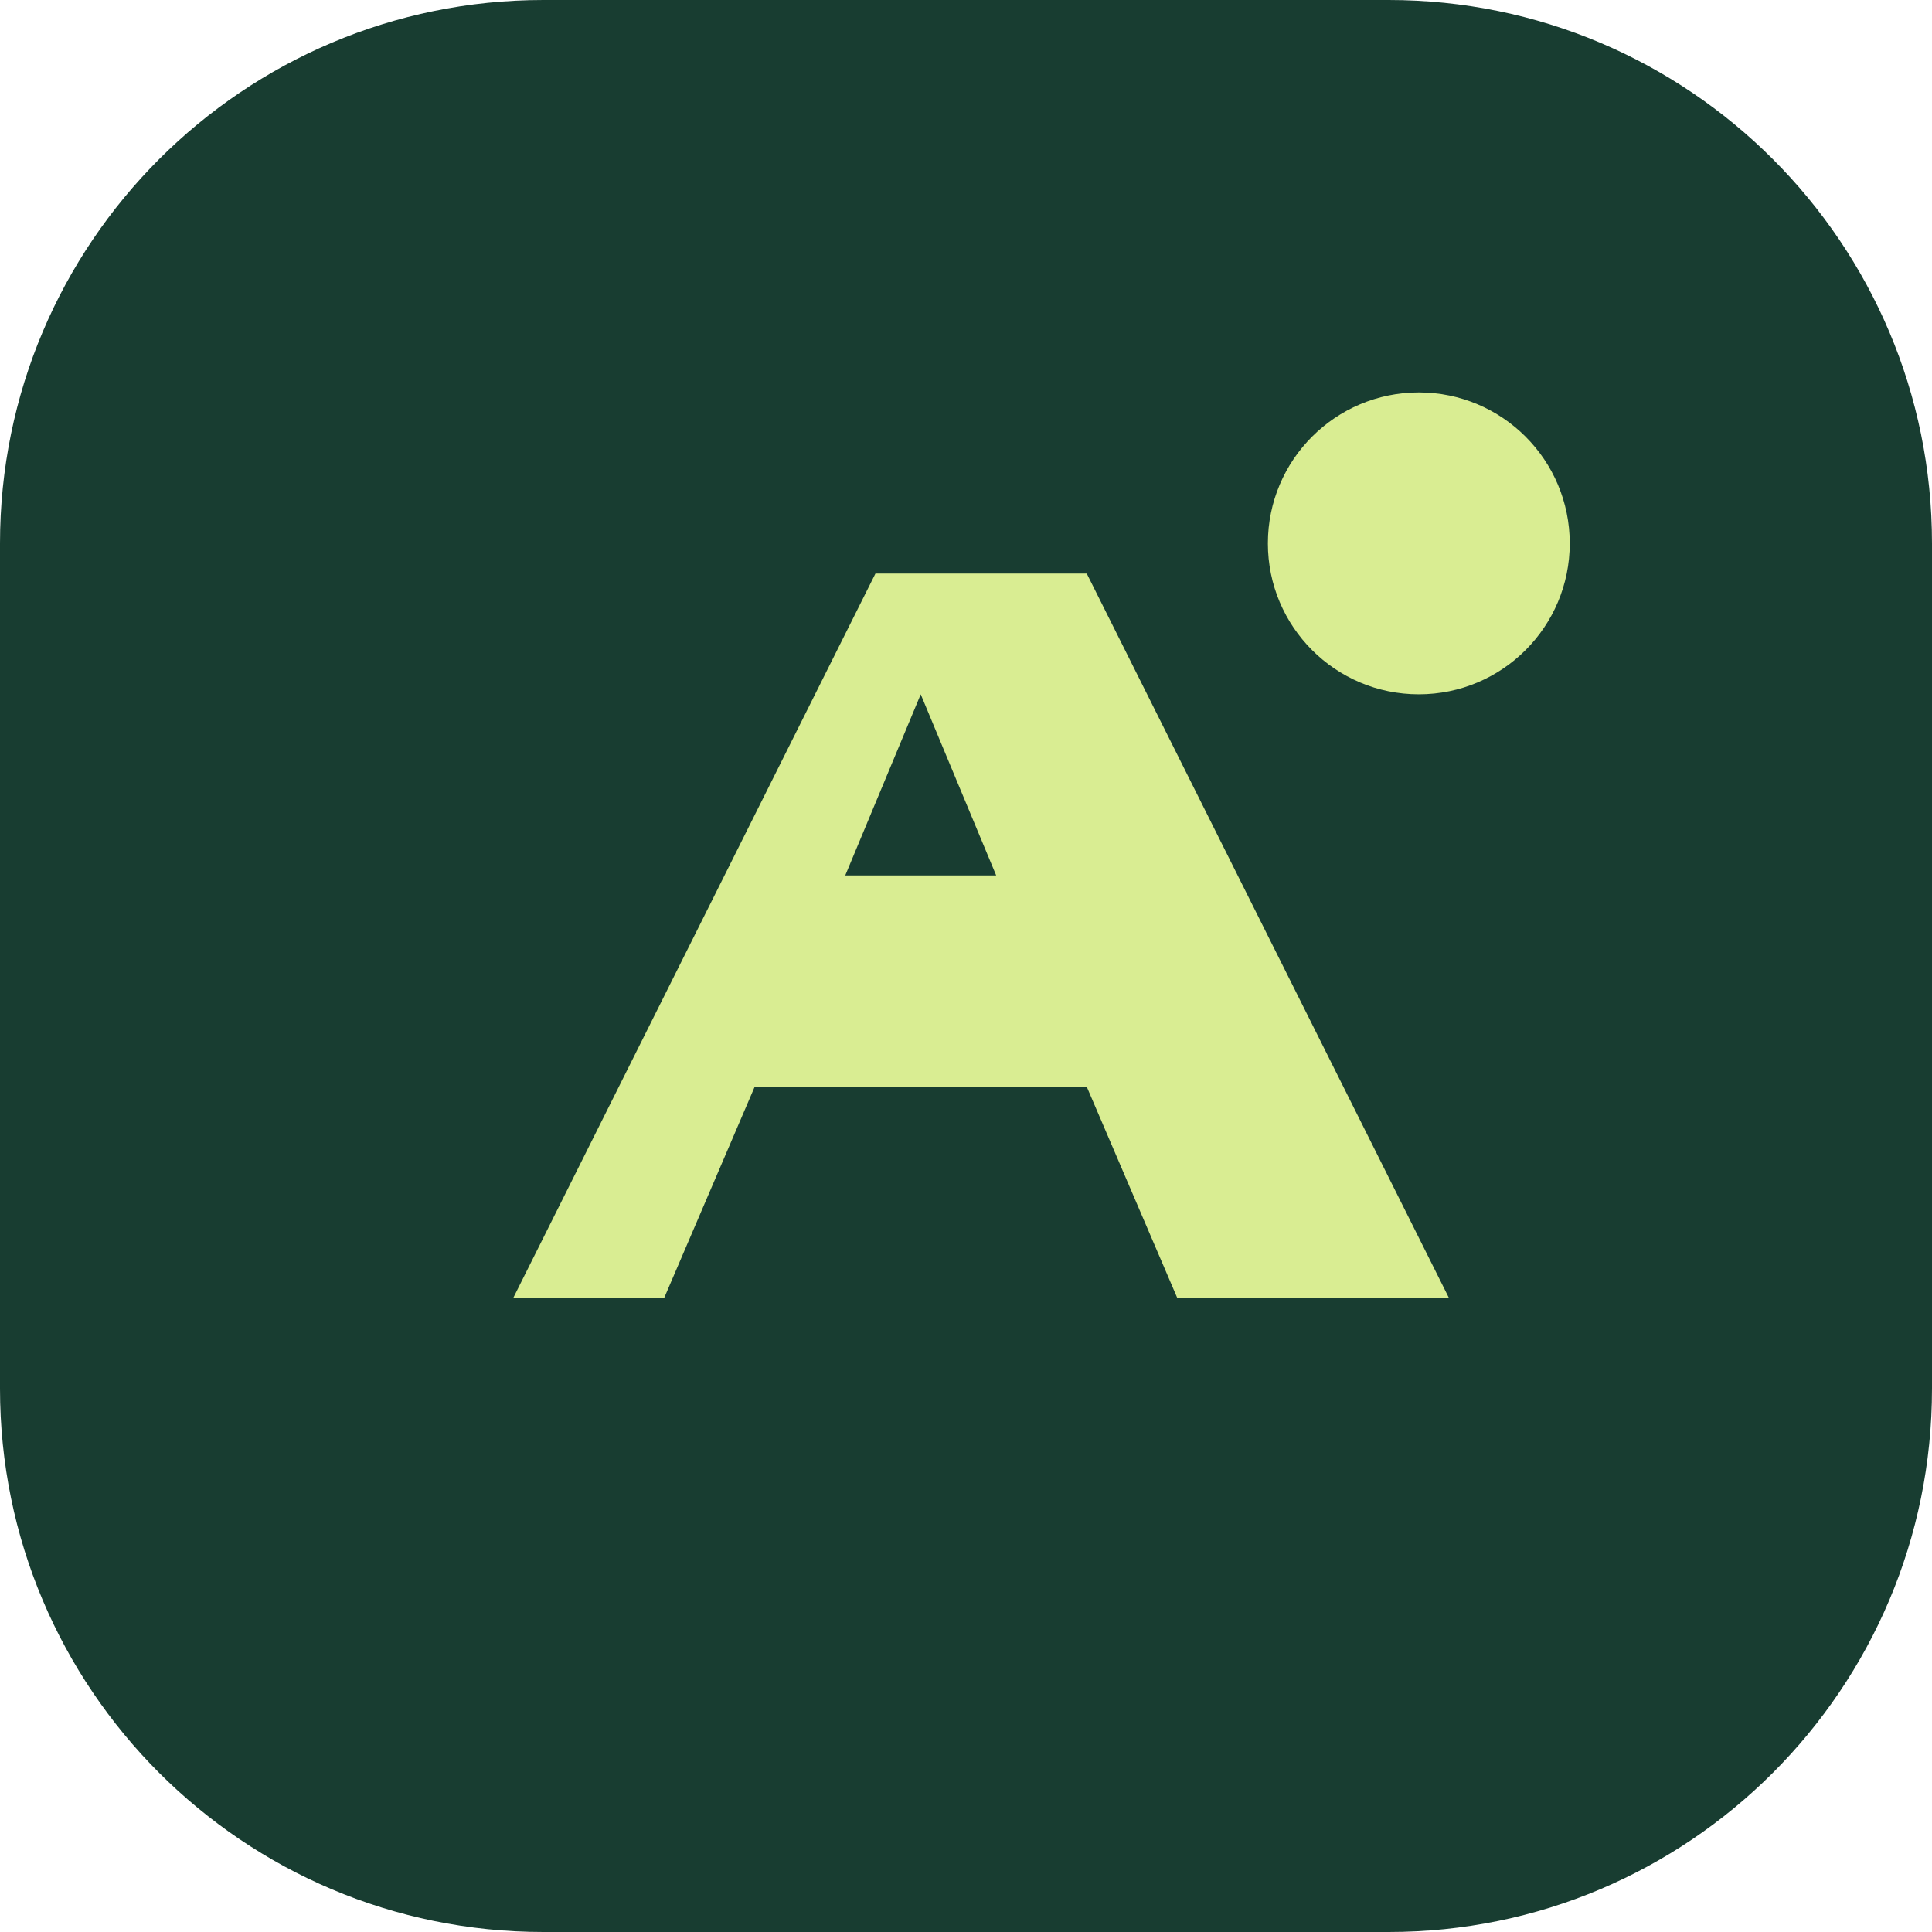
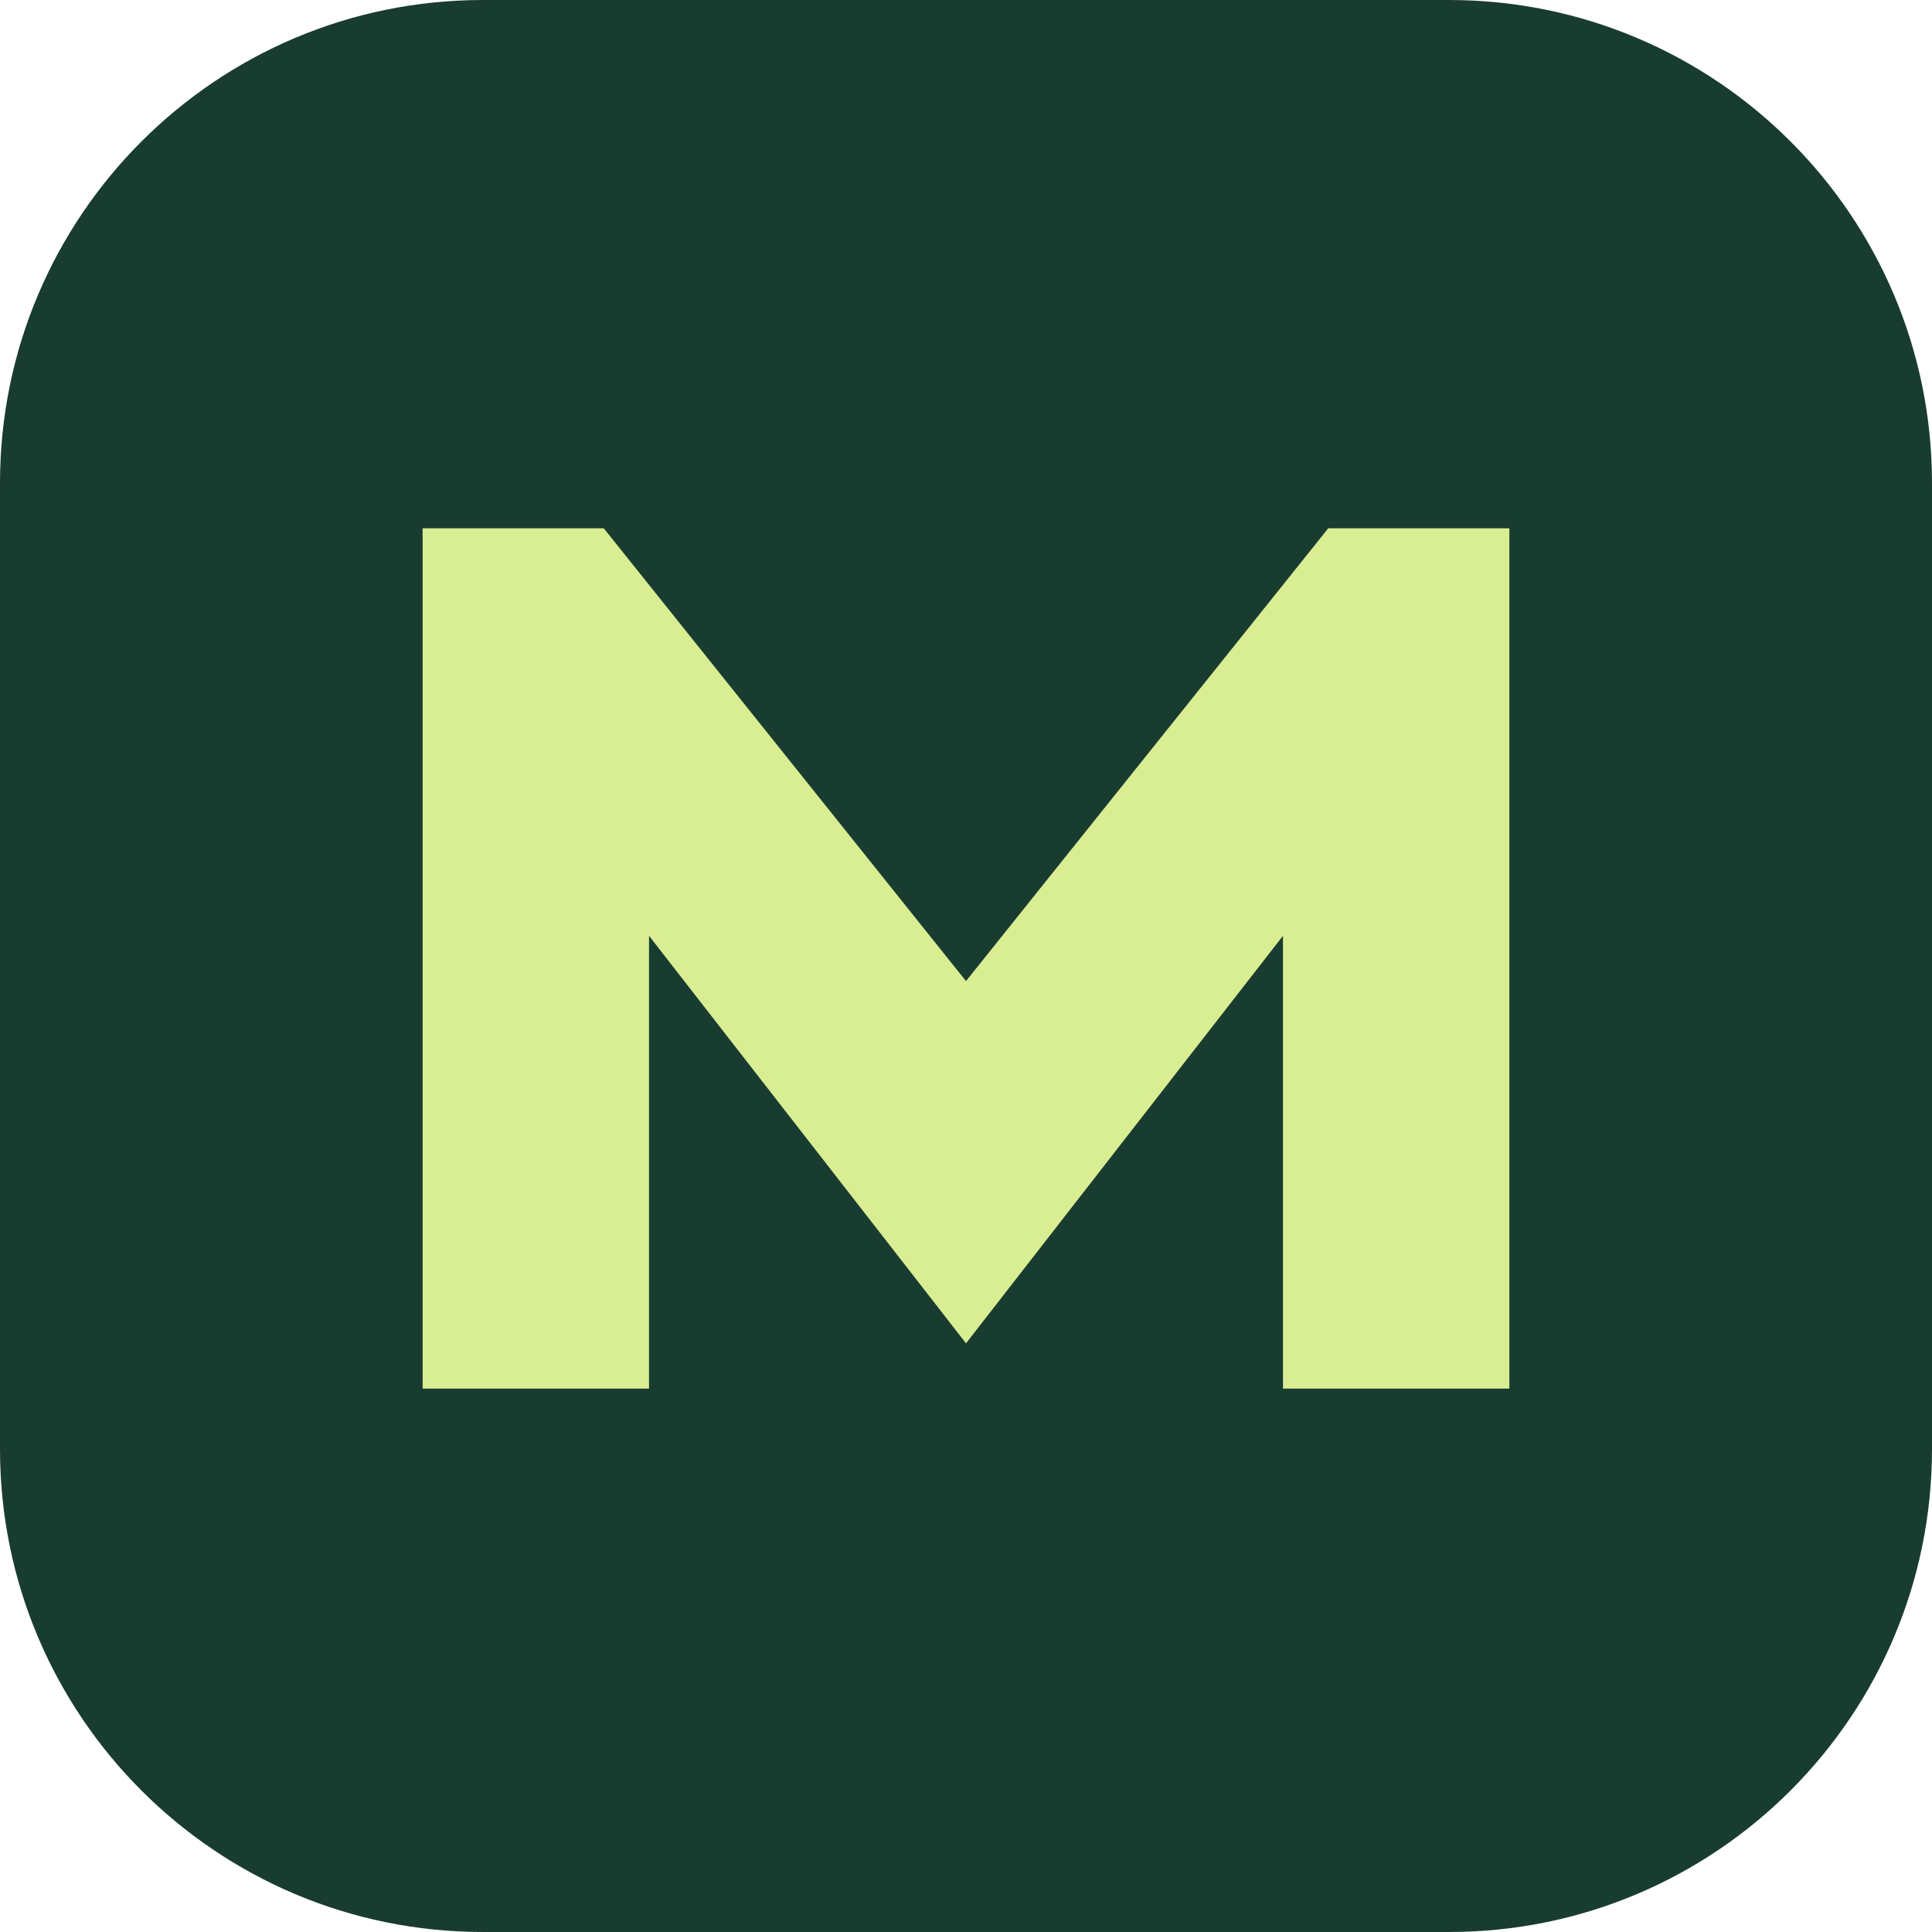
<svg xmlns="http://www.w3.org/2000/svg" viewBox="0 0 64 64">
-   <rect width="64" height="64" rx="18" fill="#183d31" />
-   <path d="M17 43 29 19h7l12 24h-9l-3-7H25l-3 7zm11-14h5l-2.5-6z" fill="#d9ed92" />
-   <circle cx="47" cy="18" r="5" fill="#d9ed92" />
+   <rect width="64" height="64" rx="16" fill="#193c30" />
+   <path d="M4 26V7h4l8 10L24 7h4v19h-5V16l-7 9-7-9v10Z" transform="translate(8 7) scale(1.5)" fill="#d9ed92" />
</svg>
